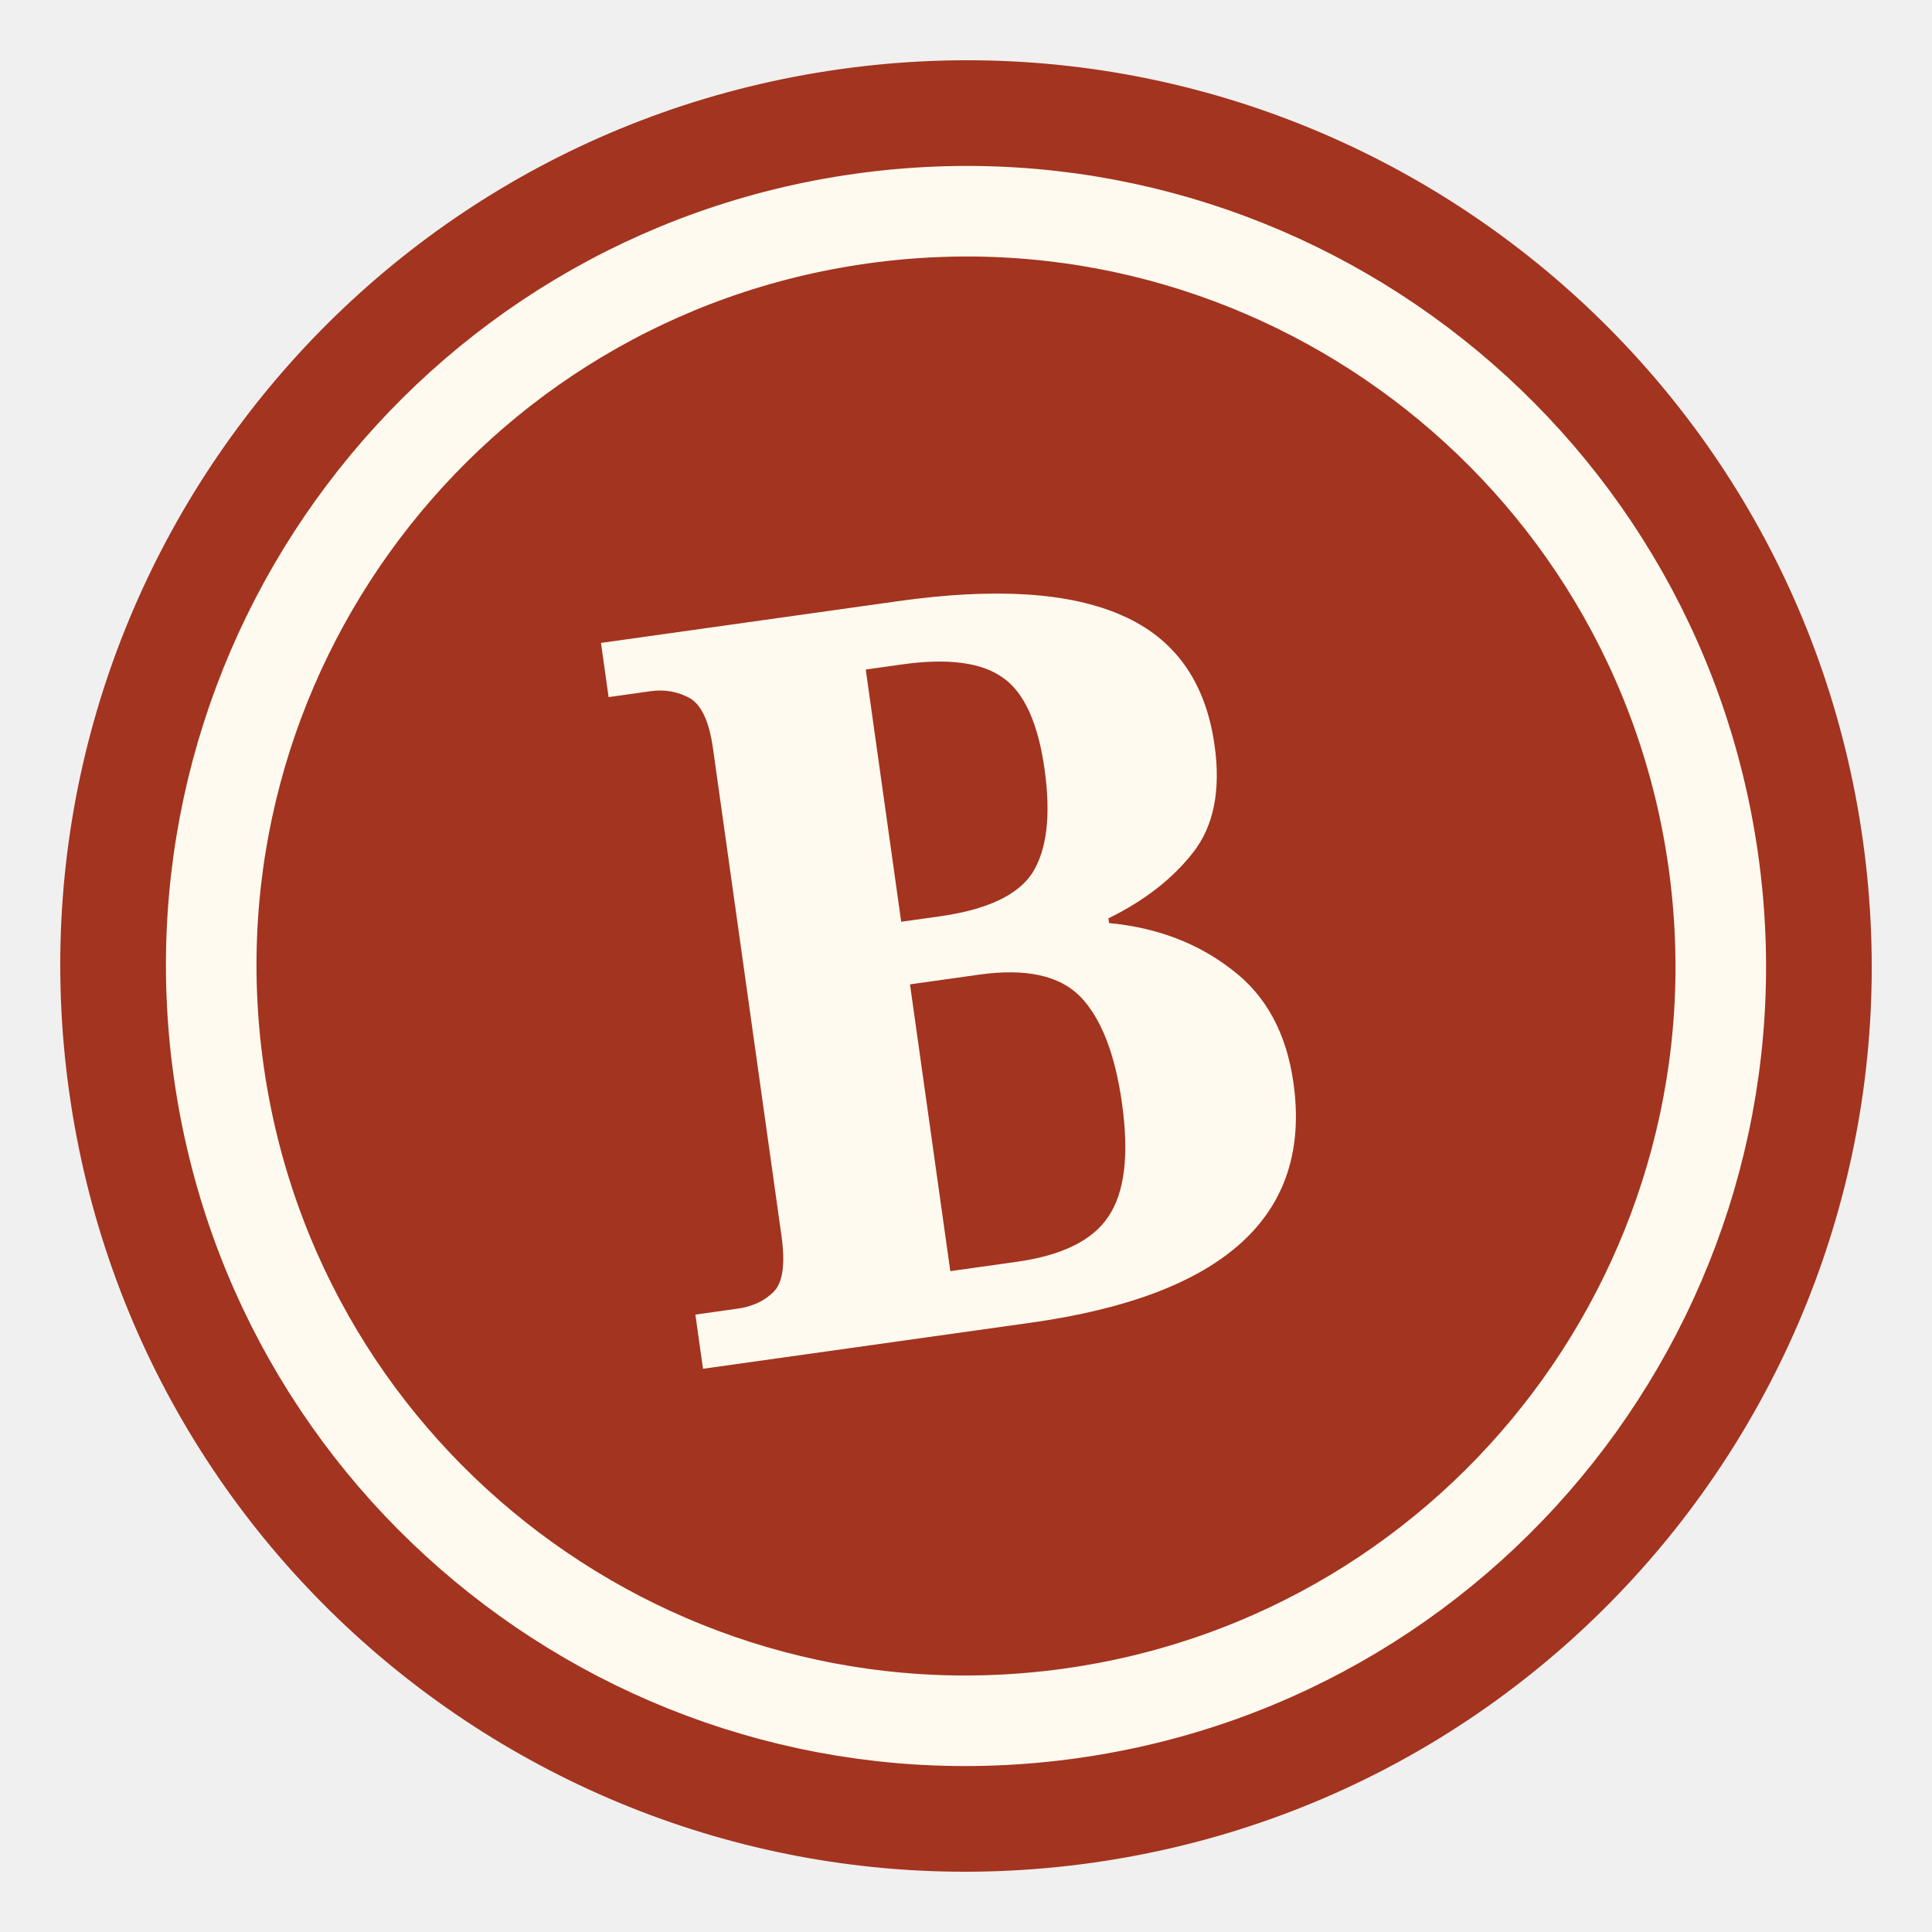
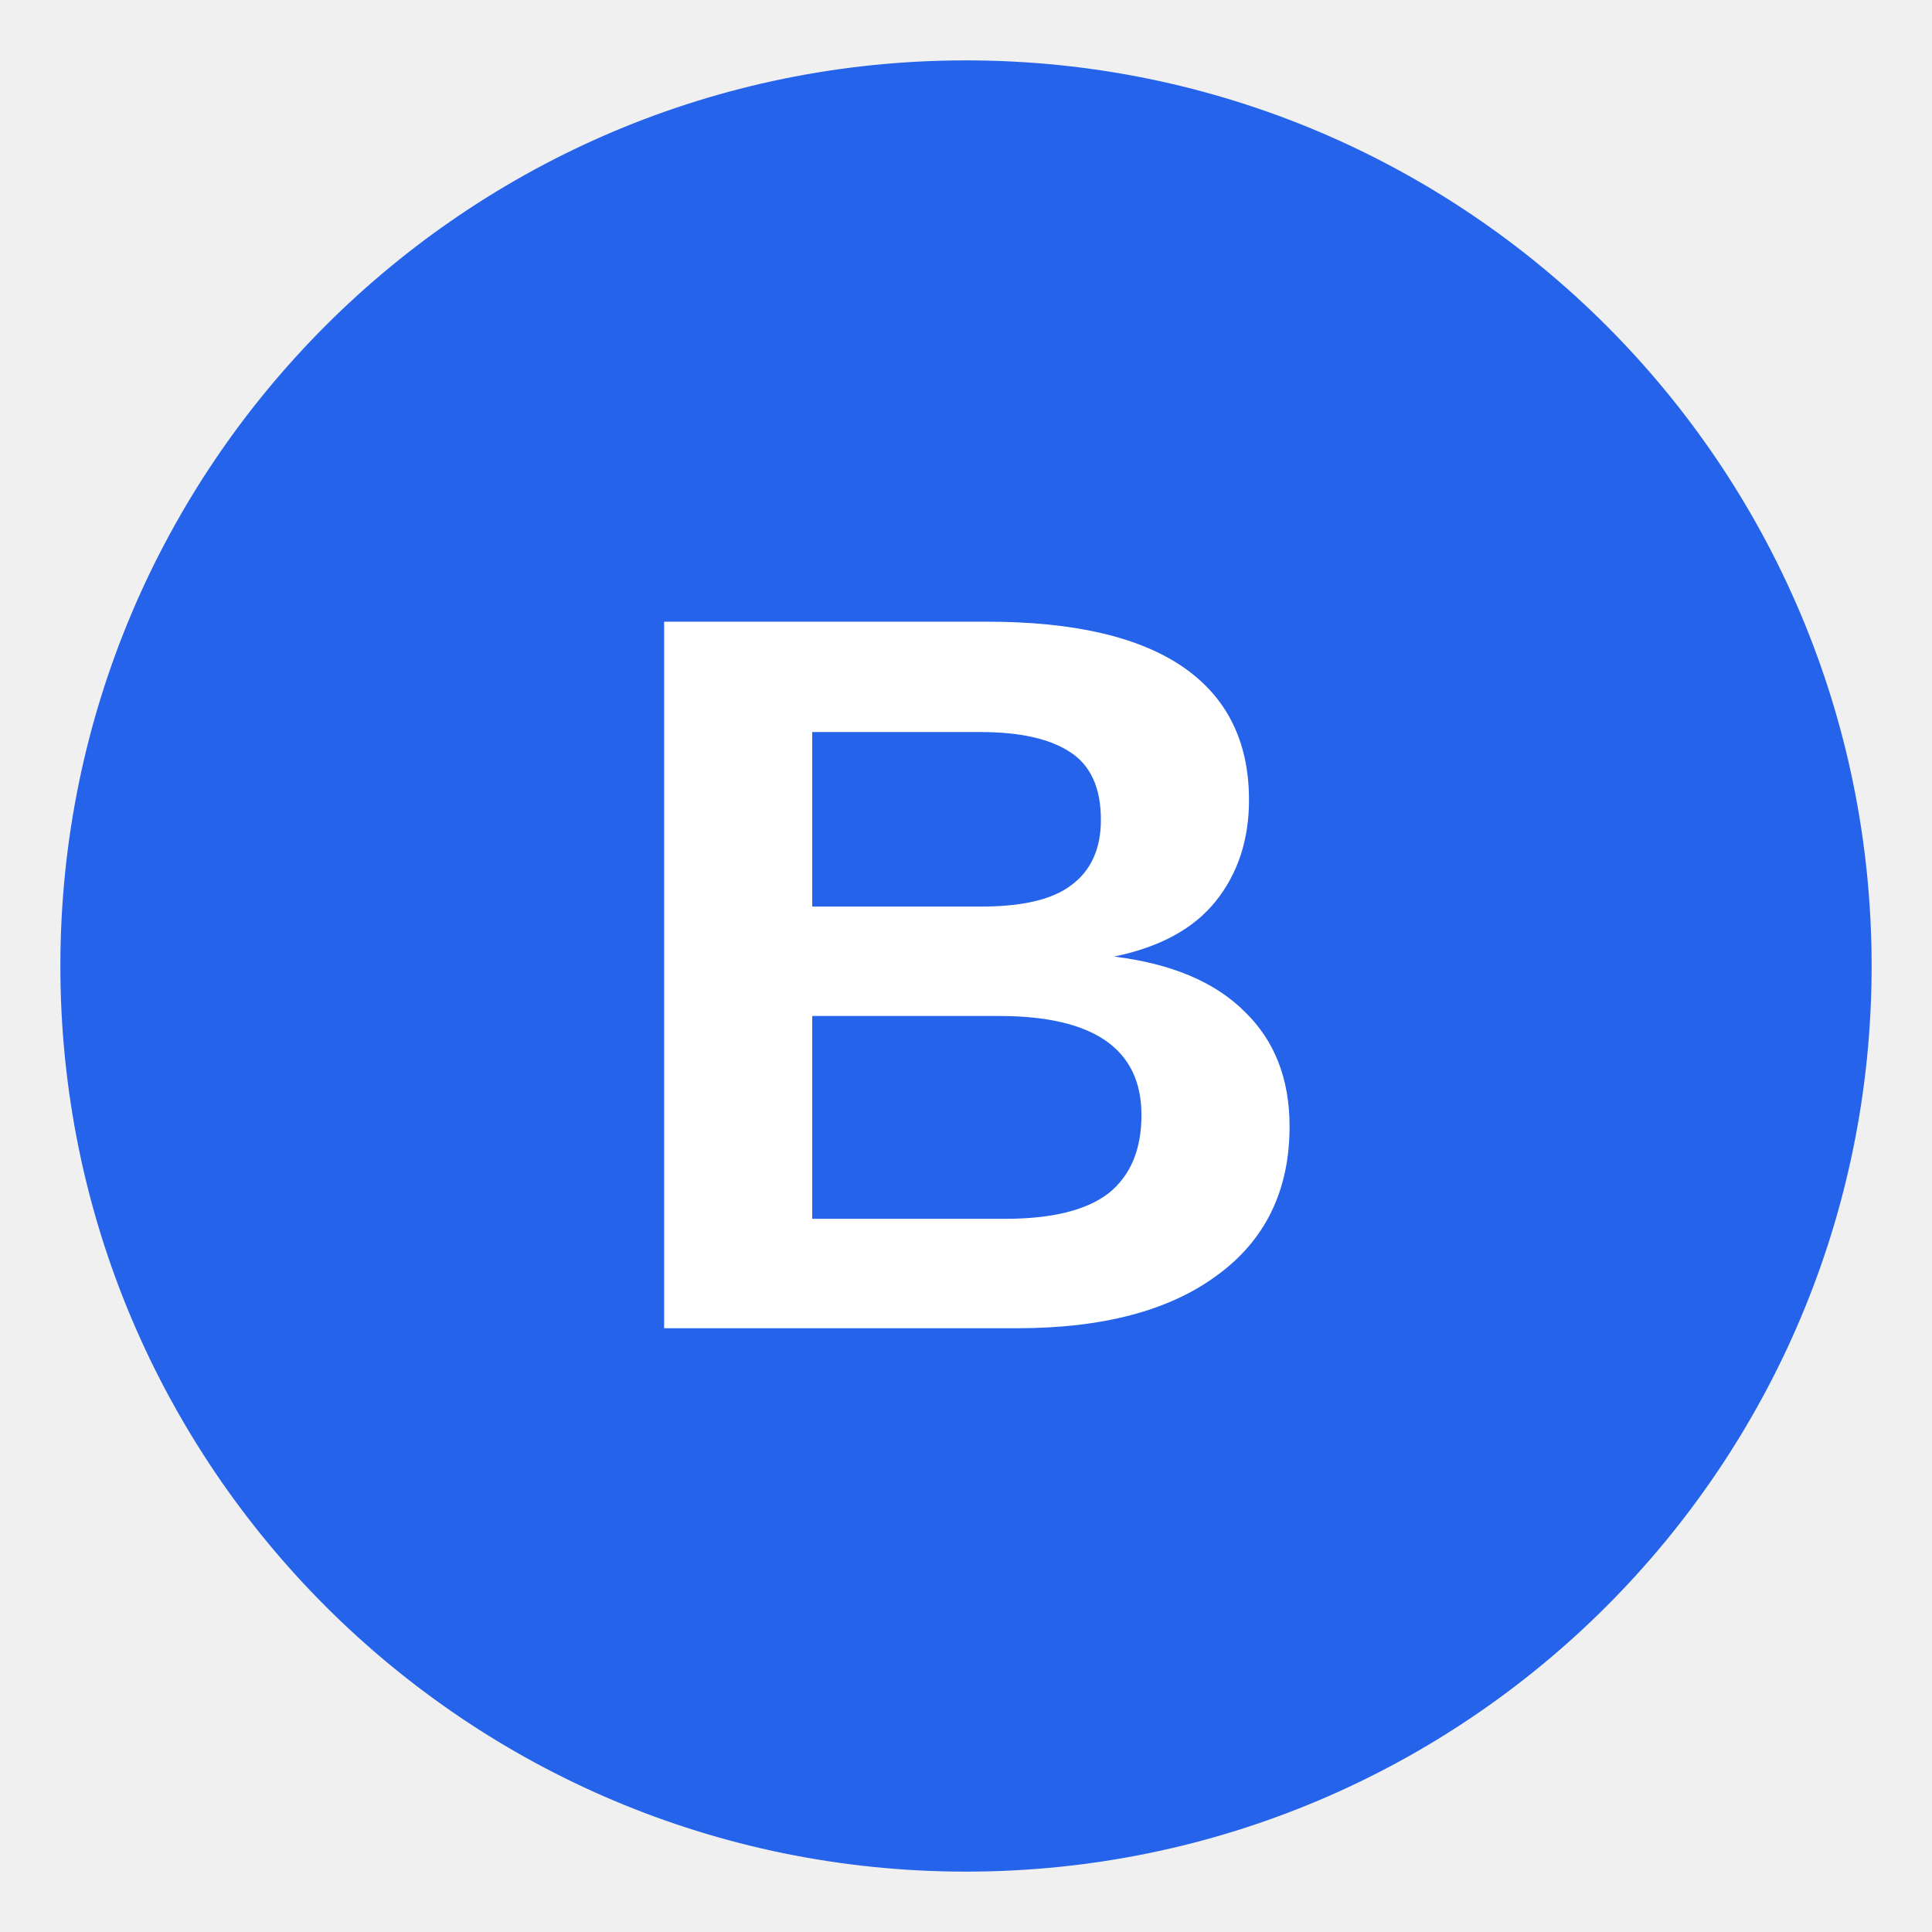
<svg xmlns="http://www.w3.org/2000/svg" viewBox="0 0 32 32">
-   <g transform="rotate(-8 16 16)">
-     <circle cx="16" cy="16" r="15" fill="#a3341f" />
-     <circle cx="16" cy="16" r="12.5" fill="none" stroke="#fffaf0" stroke-width="1.5" />
-     <text x="16" y="22" text-anchor="middle" font-family="Georgia, serif" font-weight="700" font-size="17" fill="#fffaf0">B</text>
-   </g>
+   <circle cx="16" cy="16" r="15" fill="#2563eb" />
+   <text x="16" y="22" text-anchor="middle" font-family="Arial, sans-serif" font-weight="700" font-size="17" fill="#ffffff">B</text>
</svg>
